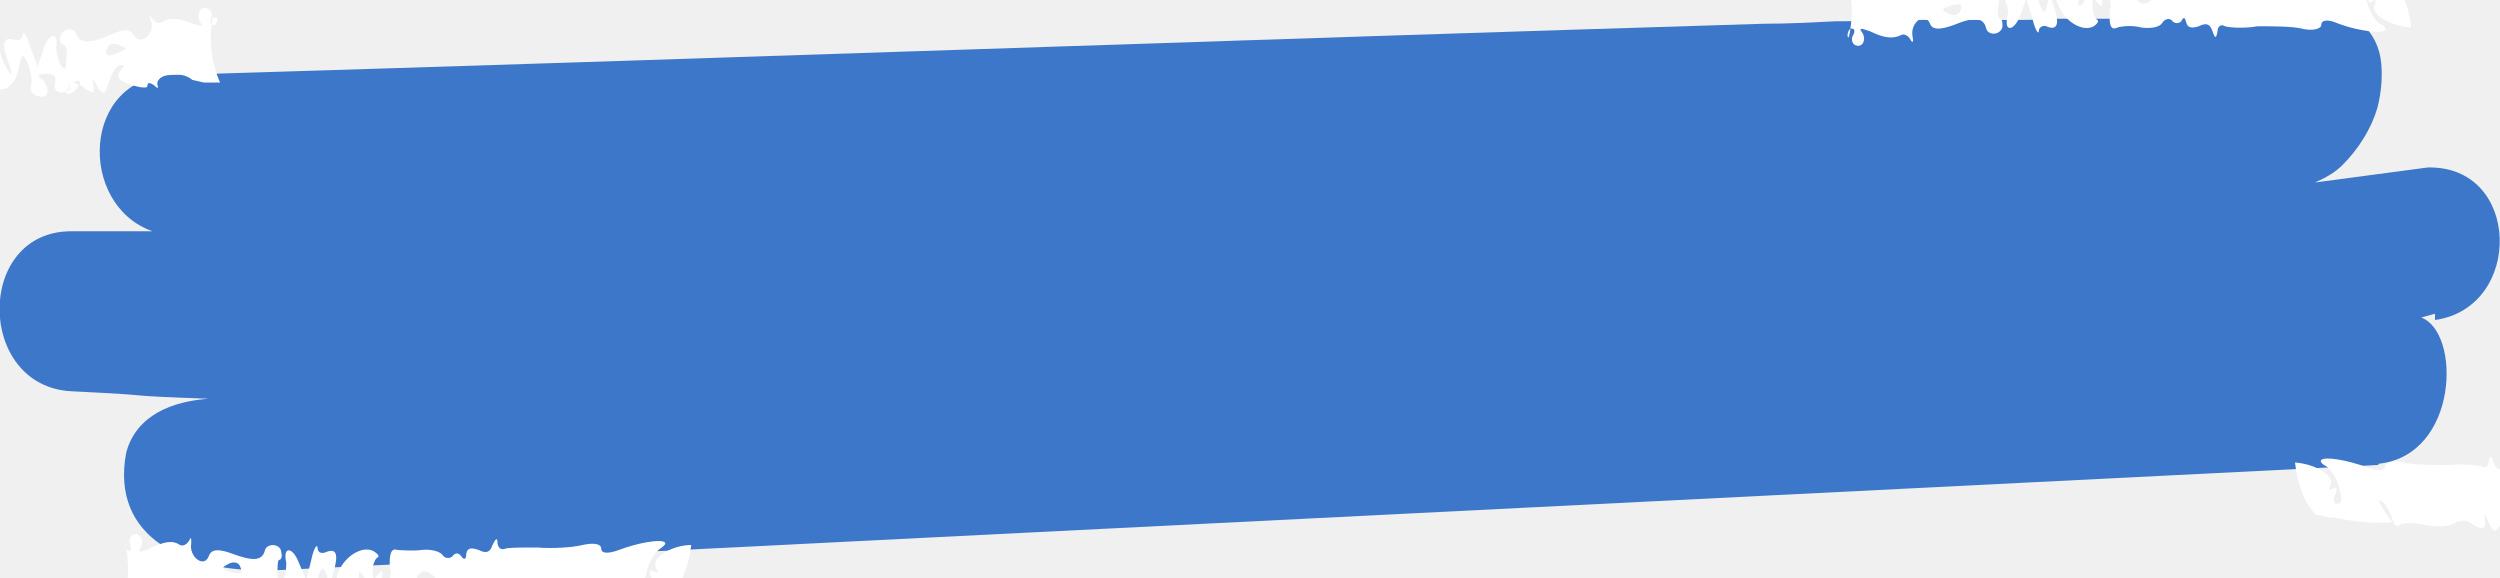
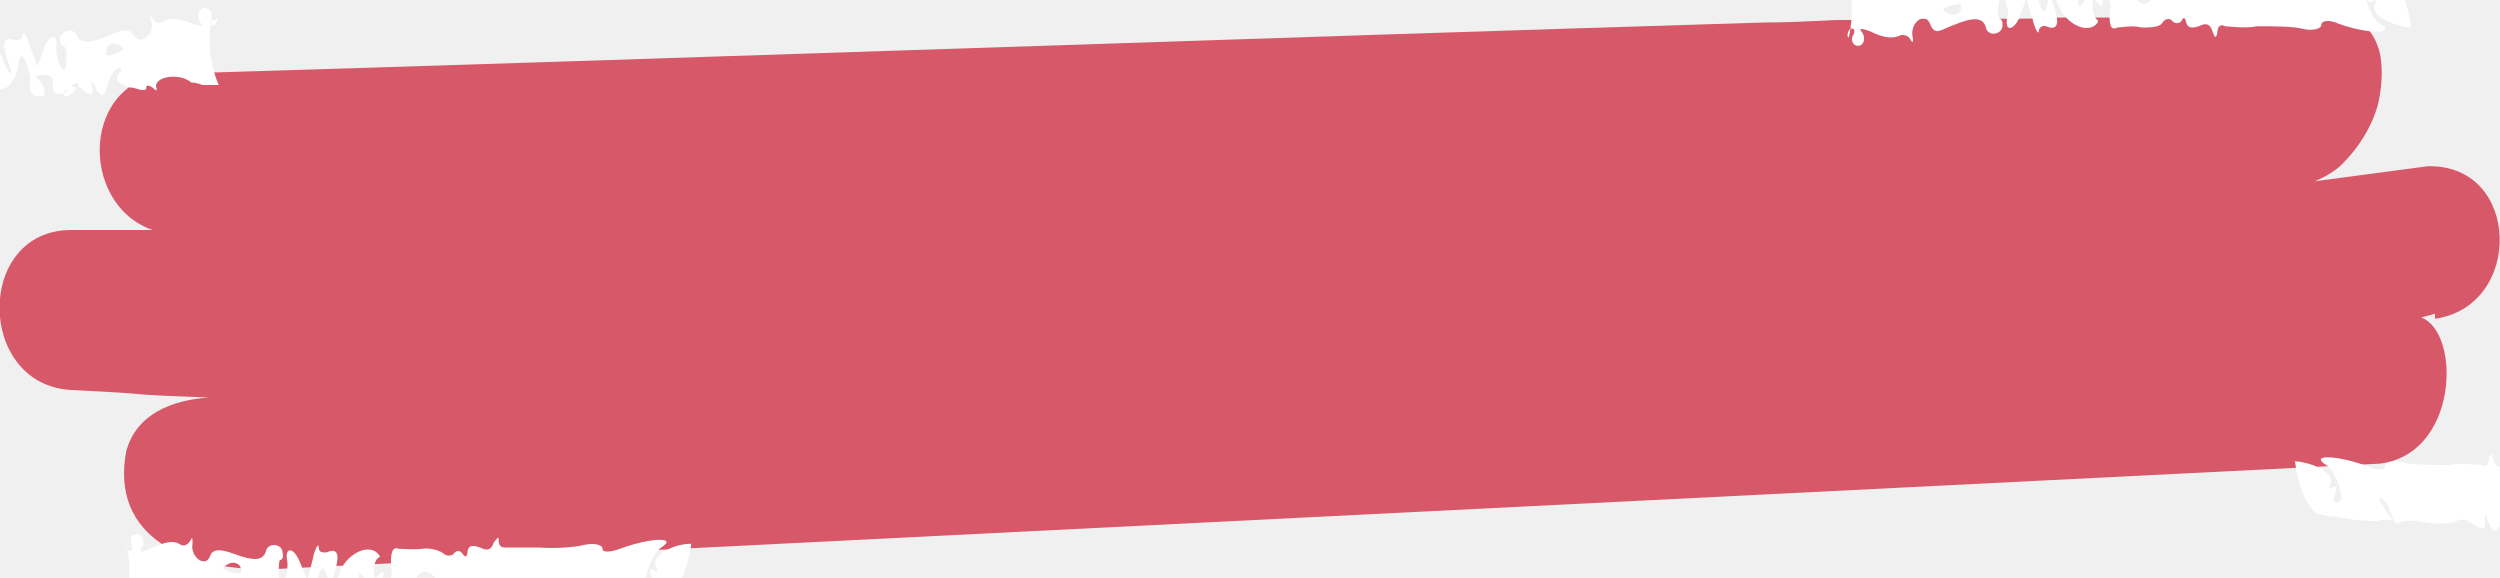
<svg xmlns="http://www.w3.org/2000/svg" version="1.1" viewBox="0 0 200 46.2">
  <defs>
    <style>
      .cls-1 {
        fill: #fff;
      }

      .cls-2 {
        fill: none;
      }

      .cls-3 {
-         fill: url(#linear-gradient);
+         fill: #d75869;
      }
    </style>
-     <linearGradient id="linear-gradient" x1="0" y1="23.1" x2="200" y2="23.1" gradientUnits="userSpaceOnUse">
-       <stop offset="0" stop-color="#d95c6e" />
-       <stop offset="0" stop-color="#3c77ca" />
-     </linearGradient>
  </defs>
  <g>
    <g id="Layer_1">
-       <rect class="cls-2" x="8.6" y="53.1" width="200" height="45.1" />
-       <path class="cls-3" d="M194.8,25.1l-1.1.3c3.2,1.2,3,11-3.4,11.7h0c0,.1-.1.1-.1.1-55.9,2.8-111.8,5.6-167.7,8.4-7.7.4-13.7-2.6-12.4-9.4.8-3,3.7-4.1,6.6-4.3-8.2-.3-2.8-.2-11-.6-7.6-.4-7.7-12.8,0-12.8h6.5c-6-2.1-5.7-12.3,1.5-12.5,43.4-1.3,84.9-2.8,127.4-4.1,1.9,0,3.8-.1,5.8-.2,1.2,0,2.5,0,3.8-.1.1,0,.2,0,.4,0,.3,0,.5,0,.8,0h0c1,0,2,0,3,0,.2,0,.3,0,.5,0,.1,0,.3,0,.4,0s.2,0,.3,0c.5,0,1.1,0,1.6,0h0c0,0,.2,0,.2,0,.6,0,1.1,0,1.7,0,.2,0,.5,0,.7,0,1.4,0,2.7,0,4.1-.1.4,0,.9,0,1.3,0,1,0,2.1,0,3.1,0,.1,0,.2,0,.3,0,.4,0,.7,0,1.1,0,.1,0,.2,0,.3,0,5.1-.2,10.3-.3,15.5-.5,1.2,0,2.2.3,2.9.9h0c.9.7,1.5,1.9,1.6,3.2.1,1.1,0,2.3-.3,3.5-.5,1.7-1.5,3.3-2.8,4.6-.6.6-1.3,1-2.2,1.4l9-1.2c7.5-.2,7.7,11.2.6,12.2Z" />
-       <path class="cls-1" d="M147.8,2.9s0,0,0,0c0-.4.2-.7.4-.6.2,0,.2.3,0,.6-.1.3,0,.6.2.7.6.3,1-.5.5-1.1-.2-.3.1-.2.7,0,1.2.6,1.9.6,2.5.3.2-.1.5,0,.7.3.2.4.3.3.2-.2-.2-1.1,1-2,1.4-1,.2.5.8.5,1.9.1,1.7-.7,2.4-.6,2.6.3.2.6,1.2.5,1.3-.2,0-.3,0-.5-.2-.6-.2,0-.2-.6-.1-1.2.1-.8.2-.9.5-.3.2.4.3,1,.2,1.3-.3,1.3.5,1.2,1,0l.5-1.4.5,1.6c.2.9.5,1.3.5,1,0-.3.3-.5.6-.4.9.4,1.1-.2.6-1.6-.5-1.6-.2-1.5.4,0,.5,1.2,1.9,2.1,2.8,1.6.3-.2.4-.4.3-.5-.2-.1-.4-.6-.4-1.1,0-.6,0-.7.4-.3.3.4.4.4.4-.1,0-.1-.2-.2-.2-.4-.2-.4-.3-.7,0-.7,0,0,.2.1.3.3,0-.3.2-.5.3-.5.3,0,.4.3.2,1.1,0,.1,0,.2,0,.3.1.3.1.5,0,.4,0,0,0,0,0,0-.1,1.3,0,1.9.6,1.6.3-.1,1.2-.2,1.9,0,.7.1,1.5,0,1.7-.4.2-.3.6-.4.8-.1.2.2.5.2.7,0,.2-.4.3-.3.4.1.1.4.4.5,1,.3.6-.3.9-.2,1.1.4.2.6.3.6.4,0,0-.4.3-.6.6-.4.3.1,1.5.2,2.6,0,1.2,0,2.8,0,3.6.2.8.2,1.5,0,1.5-.3,0-.4.5-.5,1.4-.1,1.6.6,3.5.8,3.7.5.1-.1,0-.3-.4-.5-.3-.1-.8-.9-1-1.6-.4-1.1-.3-1.3,0-1.4.3,0,.4.2.2.7-.2.6-.1.7.2.5.3-.2.3,0,.2.2-.5.9,1.4,1.8,2.9,1.9-.2-1.7-.8-3.2-1.7-4.2h0c-.4,0-.8-.2-1.1-.2-.4,0-1.3-.1-2-.2-.6,0-1.6-.1-2.1-.1h-.9c0,0,.7,1,.7,1,.5.6.5.9.2.7-.3-.1-.7-.7-.8-1.2-.2-.7-.4-.9-.7-.7-.2.2-1.1.2-2,0-.9-.2-1.9,0-2.3.2-.4.3-1,.3-1.3.1-1-.7-1.4-.6-1.2.3.1.6,0,.5-.3-.2-.3-.7-.5-.8-.7-.4-.2.3-.4.4-.6.1-.4-.5-1.3.1-1.6,1.2-.2.6-.2.5-.2-.3,0-.7,0-1-.5-.9-.3,0-.8,0-1.1-.2,0,0,0,0,0,0-.2,0-.3,0-.3,0,0,0-.1.2,0,.3.2,1-.6,1.2-.8.2,0-.2-.1-.4-.2-.5,0-.1-.2-.1-.3,0,0,0,0,0,0,0-.2.3-.7.3-1.2.2-.5-.1-1.1-.2-1.4-.1-.1,0-.3,0-.5,0-.2,0-.4-.1-.5-.2-.4-.2-.6-.1-.8.2-.1.3-.1.9,0,1.5.2.7.2,1.1-.1,1.5-.3.3-.4.2-.3-.4.2-2.2-1.8-2.3-2.4,0-.3,1.2-.4,1.3-.7.5-.2-.6-.3-1.3-.2-1.8.1-.5,0-.8-.4-1.1,0,0,0,0-.1,0-.3-.1-.5,0-.6,0-.3.3-.2.9.3,1.3.3.3.2.4-.4.4-.7,0-.8-.2-.7-.7.1-.4,0-.7-.4-.8-.2,0-.3,0-.5,0,0,.1-.1.2-.3.4,0-.2.2-.3.3-.4,0,0,0-.2,0-.2,0,0,0,0,0,0,0,0-.2,0-.3,0h0c-.3,0-.8.4-.9.6.2.1.4.2.5.2,0,0,.2,0,.3-.2,0,0,0,0,.1-.1,0,.2-.2.3-.4.3-.3.1-.5.2-.5,0,0,0,0-.1,0-.2,0,0-.2-.1-.3-.2-.2-.2-.4-.3-.5-.4-.2-.1-.3-.1-.3,0,0,0,0,.2,0,.4.2.7.1.7-.3,0,0-.1-.1-.3-.2-.3-.2-.3-.3-.3-.5,0,0,.1-.2.3-.3.6-.3.7-.7,1.3-1,1.4-.4,0-.4,0,0-.5.4-.5.3-.7-.8-1.1-.4-.2-.7-.2-1-.2,0,0,0,0,0,0-.2,0-.3,0-.3.1,0,.2-.2.2-.5-.1t0,0c-.3-.3-.4-.3-.3,0,0,0,0,0,0,0,.2.9-2,1.1-2.9.2-.1-.1-.4-.2-.9-.2-.4,0-.8,0-1.3,0,.6,1.6.7,3.5.3,5.2ZM171.2-.9c.4.3.7.4.8.2.1-.3.3-.4.5-.3.2,0,0,.5-.2.8-.6.8-1.4.6-1.6-.5-.1-.6,0-.6.5-.2ZM155.9.5c.9-.3,1.2-.2.9.4-.1.3-.6.4-.9.2-.6-.3-.6-.4,0-.6Z" />
-       <path class="cls-1" d="M10,48.7c.5,0,1,0,1.3,0,.5,0,.8-.1.9-.2.9-.8,3-.7,2.9.2,0,0,0,0,0,0,0,.4,0,.4.3,0t0,0c.2-.3.5-.3.5-.1,0,.1.1.1.3.1,0,0,0,0,0,0,.2,0,.6,0,1-.3,1-.4,1.2-.6.8-1.1-.4-.5-.4-.6,0-.5.3,0,.7.7,1,1.3,0,.3.2.4.3.6.2.4.3.3.5,0,0,0,0-.2.2-.3.4-.8.4-.8.3,0,0,.2,0,.3,0,.4,0,.2.1.1.3,0,.1,0,.3-.2.5-.4,0,0,.2-.2.3-.2,0,0,0-.2,0-.2,0-.2.3-.1.5,0,.2,0,.3,0,.4.3,0,0,0,0-.1-.1,0,0-.2-.1-.3-.2-.1,0-.3,0-.5.2.1.3.5.5.9.6h0c0,0,.2,0,.3,0,0,0,0,0,0,0,0,0,0,0,0-.2-.1,0-.3-.2-.3-.4.2.1.3.3.3.4.2,0,.3.1.5,0,.4-.1.5-.4.4-.8-.2-.5,0-.7.6-.7.6,0,.7,0,.4.4-.5.4-.5,1.1-.3,1.4.1.1.3.2.6,0,0,0,0,0,.1,0,.4-.2.5-.6.4-1.1-.1-.5,0-1.2.2-1.8.3-.8.4-.7.8.5.6,2.2,2.6,2.1,2.4-.1,0-.7,0-.8.3-.4.3.3.3.8.1,1.5-.2.6-.2,1.1,0,1.5.1.4.4.5.8.2.1-.1.3-.2.5-.2.2,0,.4,0,.5,0,.3,0,.9,0,1.4-.2.5-.1,1.1,0,1.2.2,0,0,0,0,0,0,.1.2.2.1.3,0,0-.1.1-.3.2-.5.2-1,1-.8.8.2,0,.2,0,.3,0,.3,0,0,.2,0,.3,0,0,0,0,0,0,0,.3-.2.8-.2,1.1-.2.4,0,.5-.2.4-.9,0-.8,0-.9.2-.3.4,1,1.3,1.7,1.7,1.2.2-.2.5-.2.6.1.2.4.4.3.7-.5.3-.7.4-.8.3-.2-.2.8.2.9,1.2.2.3-.2.9-.2,1.3.1.4.3,1.4.3,2.3.1.9-.2,1.7-.2,2,0,.3.2.5,0,.7-.7.2-.5.5-1.1.8-1.2.3-.1.3.1-.2.7l-.7,1h.9c.5,0,1.4,0,2.1-.1.6-.1,1.5-.2,2-.3.3,0,.7-.1,1.1-.2h0c.9-1,1.5-2.5,1.7-4.2-1.5,0-3.3,1-2.8,1.9.2.3,0,.4-.2.2-.3-.2-.4,0-.2.5.2.6.1.8-.2.7-.4,0-.4-.3-.1-1.4.2-.7.7-1.4,1-1.6.3-.2.5-.4.4-.5-.3-.3-2.1,0-3.7.6-.8.3-1.4.3-1.4-.1,0-.4-.6-.5-1.5-.3-.8.2-2.4.3-3.6.2-1.2,0-2.4,0-2.6.1-.3.1-.5,0-.6-.4,0-.5-.1-.5-.4.1-.2.6-.5.7-1.1.4-.6-.2-.9-.2-1,.3,0,.5-.2.5-.4.2-.2-.3-.5-.3-.7,0-.2.2-.6.2-.8-.1-.2-.3-1-.5-1.7-.4-.7.1-1.6,0-1.9,0-.5-.2-.7.3-.6,1.6,0,0,0,0,0,0,.1,0,.1.1,0,.4,0,.1,0,.2,0,.3.1.8,0,1.1-.2,1.1-.2,0-.3-.2-.3-.5-.1.1-.2.2-.3.3-.2,0-.1-.2,0-.7,0-.1.1-.2.2-.4,0-.5,0-.5-.4-.1-.3.4-.4.3-.4-.3,0-.5.2-1,.4-1.1.2-.1,0-.3-.3-.5-.9-.5-2.3.4-2.8,1.6-.5,1.6-.9,1.6-.4,0,.4-1.4.2-1.9-.7-1.5-.3.1-.6,0-.6-.4,0-.3-.3,0-.5,1l-.4,1.6-.6-1.4c-.5-1.3-1.3-1.3-1,0,0,.3,0,.9-.2,1.3-.2.6-.4.5-.5-.3,0-.6,0-1.1.1-1.2.2,0,.3-.3.2-.6,0-.7-1.1-.8-1.3-.2-.2.9-1,.9-2.6.3-1.1-.4-1.7-.4-1.9.2-.4,1-1.6,0-1.4-1,0-.5,0-.6-.2-.2-.2.3-.5.4-.7.3-.6-.4-1.2-.3-2.5.3-.6.3-.9.3-.7,0,.4-.6,0-1.4-.6-1.1-.2.1-.3.4-.2.7.1.3.1.5,0,.6-.2,0-.4-.2-.4-.6,0,0,0,0,0,0,.4,1.6.3,3.6-.2,5.2ZM33.2,46.7c.2-1.1.9-1.3,1.6-.5.3.4.4.8.2.8-.2,0-.4,0-.5-.3-.1-.3-.5-.2-.8.2-.4.4-.6.4-.5-.2ZM18.3,45.1c.4-.2.8-.1.9.2.3.6,0,.7-.9.4-.6-.2-.6-.3,0-.6Z" />
-       <path class="cls-1" d="M228.9,36.9s0,0,0,0c0,.4-.2.7-.4.6-.2,0-.2-.4,0-.6.1-.3,0-.6-.2-.7-.6-.3-1,.5-.6,1.1.2.3-.1.2-.7,0-1.2-.6-1.9-.7-2.5-.3-.2.1-.5,0-.7-.3-.2-.4-.3-.3-.2.2.2,1.1-1,2-1.4,1-.2-.5-.8-.5-1.9-.2-1.7.6-2.4.5-2.6-.3-.2-.6-1.2-.5-1.3.2,0,.3,0,.5.2.6.2,0,.2.6.1,1.2-.1.8-.3.8-.5.3-.2-.4-.3-1-.2-1.3.3-1.3-.5-1.2-1,0l-.6,1.4-.4-1.6c-.2-.9-.5-1.3-.5-1,0,.3-.3.5-.6.4-.8-.4-1.1.1-.7,1.5.5,1.6.2,1.5-.4,0-.4-1.3-1.9-2.1-2.8-1.6-.3.2-.5.4-.3.5.2.1.4.6.4,1.1,0,.6,0,.7-.4.3-.3-.4-.4-.4-.4.1,0,.1.2.2.2.4.2.4.2.7,0,.7,0,0-.2-.1-.3-.3,0,.3-.2.5-.3.5-.3,0-.4-.3-.2-1.1,0-.1,0-.2,0-.3-.1-.3-.1-.5,0-.4,0,0,0,0,0,0,.1-1.3,0-1.9-.6-1.6-.3.1-1.2.2-1.9,0-.7-.1-1.5,0-1.7.4-.2.3-.6.4-.8.1-.2-.2-.5-.2-.7,0-.2.4-.3.3-.4-.2,0-.5-.4-.5-1-.3-.6.3-.9.2-1.1-.4-.2-.6-.3-.6-.4-.1,0,.4-.3.6-.6.4-.3-.1-1.5-.2-2.6-.1-1.2,0-2.8,0-3.6-.2-.8-.2-1.5,0-1.5.3,0,.4-.5.4-1.4.1-1.6-.6-3.4-.9-3.7-.6-.1.1,0,.3.4.5.3.2.8.9,1,1.6.3,1.1.3,1.3-.1,1.4-.3,0-.4-.2-.2-.7.2-.6.2-.7-.2-.5-.3.2-.3,0-.2-.2.5-.9-1.3-1.8-2.8-1.9.2,1.7.7,3.2,1.7,4.2h0c.4,0,.8.2,1.1.2.4,0,1.3.2,2,.3.6,0,1.6.2,2.1.1h.9s-.7-1-.7-1c-.4-.6-.5-.9-.2-.7.3.1.6.7.8,1.2.2.7.4.9.7.7.2-.2,1.1-.2,2,0,.9.2,1.9.1,2.3-.1.4-.3,1-.3,1.3-.1,1,.7,1.3.6,1.2-.2-.1-.6,0-.5.3.2.3.7.5.8.7.5.2-.3.4-.3.6-.1.4.5,1.3-.1,1.7-1.2.2-.6.2-.5.2.3,0,.7,0,1,.4.9.3,0,.8,0,1.1.2,0,0,0,0,0,0,.2,0,.3,0,.3,0,0,0,.1-.2,0-.3-.2-1,.6-1.1.8-.2,0,.2.1.4.2.5,0,.1.2.1.3,0,0,0,0,0,0,0,.2-.3.7-.3,1.2-.2.5.2,1.1.2,1.4.2.1,0,.3,0,.5,0,.2,0,.4.1.5.2.4.3.6.1.8-.2.1-.3.1-.9,0-1.5-.2-.7-.2-1.1.1-1.5.3-.3.4-.2.3.4-.2,2.2,1.8,2.3,2.4.1.3-1.2.4-1.3.8-.5.2.6.3,1.3.2,1.8-.1.5,0,.8.4,1.1,0,0,0,0,.1,0,.3.1.5,0,.6,0,.3-.3.2-.9-.3-1.4-.3-.3-.2-.4.4-.4.7,0,.8.3.6.7-.1.4,0,.7.4.8.2,0,.3,0,.5,0,0-.1.1-.2.3-.4,0,.2-.2.3-.3.4,0,0,0,.2,0,.2,0,0,0,0,0,0,0,0,.2,0,.3,0h0c.3,0,.8-.3.9-.6-.2-.1-.4-.2-.5-.2,0,0-.2,0-.3.2,0,0,0,0-.1.1,0-.2.2-.3.4-.3.3-.1.5-.2.5,0,0,0,0,.1,0,.2,0,0,.2.1.3.2.2.2.4.3.5.4.2.1.3.2.3,0,0,0,0-.2,0-.4-.1-.7,0-.7.3,0,0,.1.1.3.2.3.2.3.3.3.5,0,0-.1.2-.3.3-.6.3-.7.7-1.3,1-1.3.4,0,.4,0,0,.5-.4.5-.3.7.8,1.1.4.2.7.3,1,.3,0,0,0,0,0,0,.2,0,.3,0,.3-.1,0-.2.2-.2.5.1t0,0c.3.4.4.3.3,0,0,0,0,0,0,0-.2-.9,2-1,2.9-.2.1.1.4.2.9.2.4,0,.8,0,1.3,0-.6-1.6-.7-3.6-.2-5.2ZM205.4,40.4c-.3-.4-.7-.4-.8-.2-.1.3-.4.4-.5.3-.2,0,0-.5.2-.8.7-.8,1.4-.5,1.6.5.1.6,0,.6-.5.2ZM220.8,39.2c-.9.3-1.2.2-.9-.4.1-.3.6-.4.9-.2.6.3.6.4,0,.6Z" />
-       <path class="cls-1" d="M17.4,1.4s0,0,0,0c0,.4-.2.7-.4.6-.2,0-.2-.3-.1-.6.1-.3,0-.6-.3-.7-.6-.3-1,.6-.5,1.2.2.2-.1.2-.7,0-1.2-.5-1.9-.5-2.5-.1-.2.1-.5,0-.7-.3-.2-.3-.3-.3-.1.2.3,1.1-.9,2-1.4,1.1-.3-.5-.8-.5-1.9,0-1.6.7-2.4.7-2.7-.1-.2-.6-1.2-.4-1.3.3,0,.3,0,.5.3.6.2,0,.3.6.2,1.2,0,.8-.2.9-.5.3-.2-.4-.3-1-.3-1.3.2-1.3-.6-1.2-1,.1l-.5,1.4-.6-1.6c-.3-.9-.5-1.3-.6-.9,0,.3-.3.5-.6.4-.9-.3-1.1.2-.6,1.6.6,1.5.3,1.5-.4,0C0,3.7-1.5,2.9-2.3,3.5c-.3.2-.4.4-.2.5.2,0,.4.6.5,1.1,0,.6,0,.7-.3.3-.3-.4-.4-.3-.4.1,0,.1.2.2.2.3.2.4.3.7.1.7,0,0-.2-.1-.3-.3,0,.3-.1.5-.3.6-.3,0-.4-.3-.3-1.1,0-.1,0-.2,0-.3-.1-.3-.2-.5,0-.4,0,0,0,0,0,0,0-1.3-.2-1.8-.7-1.6-.3.2-1.2.3-1.9.2-.7,0-1.5.1-1.7.5-.2.3-.6.4-.8.2-.2-.2-.5-.2-.7,0-.2.4-.3.4-.4-.1-.1-.4-.4-.5-1-.2-.6.3-.9.2-1.2-.3-.2-.6-.3-.6-.4,0,0,.4-.3.6-.5.5-.3-.1-1.5,0-2.6,0-1.1.1-2.8.1-3.6,0-.9-.1-1.5,0-1.5.4,0,.4-.5.5-1.4.2-1.7-.5-3.5-.7-3.7-.3-.1.1.1.3.5.5.3.1.8.8,1.1,1.5.4,1,.4,1.3,0,1.4-.3,0-.4-.1-.3-.7.2-.6.1-.7-.2-.5-.3.2-.3.1-.2-.2.4-.9-1.5-1.7-3-1.7.3,1.7,1,3.1,2,4.1h0c.4,0,.8.1,1.1.1.4,0,1.3,0,2,.1.6,0,1.6,0,2.1,0h.9c0-.1-.8-1-.8-1-.5-.6-.6-.8-.2-.7.3,0,.7.6.9,1.2.2.7.5.9.7.6.2-.2,1.1-.3,1.9-.2.9.1,1.9,0,2.3-.3.4-.3,1-.4,1.3-.2,1.1.6,1.4.5,1.2-.3-.1-.6,0-.5.3.2.3.7.5.8.7.4.1-.3.4-.4.6-.2.5.5,1.3-.2,1.6-1.3.2-.6.2-.5.2.3,0,.7.2,1,.5.9.3,0,.8,0,1.1,0,0,0,0,0,0,0,.2,0,.3,0,.3,0,0,0,0-.2,0-.3-.3-.9.6-1.2.8-.2,0,.2.1.4.2.5,0,.1.2.1.3,0,0,0,0,0,0,0,.1-.3.7-.4,1.2-.3.5.1,1.1.1,1.4,0,.1,0,.3,0,.5,0,.2,0,.4,0,.5.2.4.2.6,0,.7-.3.1-.3,0-.9-.1-1.5-.3-.7-.2-1.1,0-1.5.3-.4.4-.3.4.4,0,2.2,1.9,2.2,2.4,0,.2-1.2.3-1.3.7-.5.2.5.4,1.3.3,1.7-.1.5,0,.8.5,1,0,0,0,0,.1,0,.3.1.5,0,.6-.1.2-.3.1-.9-.4-1.3-.4-.3-.2-.4.4-.4.7,0,.8.2.7.7-.1.4,0,.7.4.8.2,0,.3,0,.5-.1,0-.1.1-.2.3-.4,0,.2-.2.3-.3.4,0,0,0,.2,0,.2,0,0,0,0,0,0,0,0,.2,0,.2,0h0c.3,0,.7-.4.8-.7-.2-.1-.4-.2-.5-.2,0,0-.2,0-.2.2,0,0,0,0-.1.1,0-.2.2-.3.4-.3.3-.2.5-.2.5,0,0,0,0,.1,0,.2,0,0,.2.1.3.2.2.2.4.3.5.3.2.1.3.1.3,0,0,0,0-.2,0-.4-.2-.7-.1-.7.3,0,0,.1.1.3.2.3.2.3.3.3.5,0,0-.1.1-.3.2-.6.2-.7.6-1.3.9-1.4.4,0,.4,0,0,.5-.3.5-.2.7.9,1.1.4.1.7.2,1,.2,0,0,0,0,0,0,.2,0,.3,0,.3-.2,0-.2.2-.2.5,0t0,0c.3.3.4.3.3,0,0,0,0,0,0,0-.2-.9,1.9-1.2,2.8-.4.1,0,.4.1.9.2.4,0,.8,0,1.3,0-.7-1.6-.9-3.5-.6-5.2ZM-5.8,6.5c-.4-.3-.8-.4-.9-.1-.1.3-.3.4-.5.3-.2,0,0-.5.2-.8.6-.8,1.4-.6,1.6.4.2.6,0,.6-.5.2ZM9.5,4.2c-.9.4-1.2.3-.9-.4.1-.3.5-.4.9-.2.7.3.7.3,0,.6Z" />
+       <g id="Layer_1-2" data-name="Layer_1">
+         <rect class="cls-2" x="8.6" y="53.1" width="200" height="45.1" />
+         <path class="cls-3" d="M194.8,25.1l-1.1.3c3.2,1.2,3,11-3.4,11.7h0c0,0-.1,0-.1,0-55.9,2.8-111.8,5.6-167.7,8.4-7.7.4-13.7-2.6-12.4-9.4.8-3,3.7-4.1,6.6-4.3-8.2-.3-2.8-.2-11-.6-7.6-.4-7.7-12.8,0-12.8h6.5c-6-2.1-5.7-12.3,1.5-12.5,43.4-1.3,84.9-2.8,127.4-4.1,1.9,0,3.8-.1,5.8-.2,1.2,0,2.5,0,3.8-.1h9.6c1.4,0,2.7,0,4.1-.1h6.1c5.1-.2,10.3-.3,15.5-.5,1.2,0,2.2.3,2.9.9h0c.9.7,1.5,1.9,1.6,3.2.1,1.1,0,2.3-.3,3.5-.5,1.7-1.5,3.3-2.8,4.6-.6.6-1.3,1-2.2,1.4l9-1.2c7.5-.2,7.7,11.2.6,12.2v-.5Z" />
+         <path class="cls-1" d="M147.8,2.9h0c0-.4.2-.7.4-.6.2,0,.2.3,0,.6-.1.3,0,.6.2.7.6.3,1-.5.5-1.1-.2-.3.1-.2.7,0,1.2.6,1.9.6,2.5.3.2,0,.5,0,.7.3.2.4.3.3.2-.2-.2-1.1,1-2,1.4-1s.8.5,1.9.1c1.7-.7,2.4-.6,2.6.3.2.6,1.2.5,1.3-.2,0-.3,0-.5-.2-.6-.2,0-.2-.6-.1-1.2.1-.8.2-.9.5-.3.2.4.3,1,.2,1.3-.3,1.3.5,1.2,1,0l.5-1.4.5,1.6c.2.9.5,1.3.5,1s.3-.5.6-.4c.9.4,1.1-.2.6-1.6-.5-1.6-.2-1.5.4,0,.5,1.2,1.9,2.1,2.8,1.6.3-.2.4-.4.3-.5-.2-.1-.4-.6-.4-1.1s0-.7.4-.3c.3.4.4.4.4-.1s-.2-.2-.2-.4c-.2-.4-.3-.7,0-.7,0,0,.2.1.3.3,0-.3.2-.5.3-.5.3,0,.4.3.2,1.1V.2c.1.3.1.5,0,.4h0c-.1,1.3,0,1.9.6,1.6.3,0,1.2-.2,1.9,0,.7,0,1.5,0,1.7-.4.2-.3.6-.4.8-.1.2.2.5.2.7,0,.2-.4.3-.3.4.1.1.4.4.5,1,.3.6-.3.9-.2,1.1.4.2.6.3.6.4,0,0-.4.3-.6.6-.4.3,0,1.5.2,2.6,0,1.2,0,2.8,0,3.6.2s1.5,0,1.5-.3.5-.5,1.4-.1c1.6.6,3.5.8,3.7.5.1,0,0-.3-.4-.5-.3-.1-.8-.9-1-1.6-.4-1.1-.3-1.3,0-1.4.3,0,.4.2.2.7-.2.6-.1.7.2.5.3-.2.3,0,.2.2-.5.9,1.4,1.8,2.9,1.9-.2-1.7-.8-3.2-1.7-4.2h0c-.4,0-.8-.2-1.1-.2s-1.3,0-2-.2c-.6,0-1.6,0-2.1,0h-.9l.7,1c.5.6.5.9.2.7-.3-.1-.7-.7-.8-1.2-.2-.7-.4-.9-.7-.7-.2.2-1.1.2-2,0s-1.9,0-2.3.2c-.4.3-1,.3-1.3,0-1-.7-1.4-.6-1.2.3.1.6,0,.5-.3-.2s-.5-.8-.7-.4c-.2.3-.4.4-.6,0-.4-.5-1.3,0-1.6,1.2-.2.6-.2.5-.2-.3s0-1-.5-.9c-.3,0-.8,0-1.1-.2h-.3s-.1.2,0,.3c.2,1-.6,1.2-.8.2,0-.2-.1-.4-.2-.5,0,0-.2,0-.3,0h0c-.2.3-.7.3-1.2.2s-1.1-.2-1.4,0h-.5c-.2,0-.4,0-.5-.2-.4-.2-.6,0-.8.2-.1.3-.1.9,0,1.5.2.7.2,1.1-.1,1.5-.3.3-.4.2-.3-.4.2-2.2-1.8-2.3-2.4,0-.3,1.2-.4,1.3-.7.5-.2-.6-.3-1.3-.2-1.8s0-.8-.4-1.1h-.1c-.3,0-.5,0-.6,0-.3.3-.2.9.3,1.3.3.3.2.4-.4.4s-.8-.2-.7-.7c.1-.4,0-.7-.4-.8h-.5c0,0-.1.2-.3.4,0-.2.2-.3.3-.4v-.2h-.3c-.3,0-.8.4-.9.6.2.1.4.2.5.2,0,0,.2,0,.3-.2h.1c0,.1-.2.2-.4.2-.3.1-.5.2-.5,0v-.2s-.2-.1-.3-.2c-.2-.2-.4-.3-.5-.4-.2,0-.3,0-.3,0v.4c.2.7.1.7-.3,0,0,0-.1-.3-.2-.3-.2-.3-.3-.3-.5,0,0,0-.2.3-.3.6-.3.7-.7,1.3-1,1.4q-.4,0,0-.5c.4-.5.3-.7-.8-1.1-.4-.2-.7-.2-1-.2h0c-.2,0-.3,0-.3,0,0,.2-.2.2-.5,0q-.2-.2,0,0c-.3-.3-.4-.3-.3,0h0c.2.9-2,1.1-2.9.2-.1,0-.4-.2-.9-.2h-1.3c.6,1.6.7,3.5.3,5.2h0ZM171.2-.9c.4.3.7.4.8.2.1-.3.3-.4.5-.3.2,0,0,.5-.2.8-.6.8-1.4.6-1.6-.5-.1-.6,0-.6.5-.2ZM155.9.5c.9-.3,1.2-.2.9.4-.1.3-.6.4-.9.2-.6-.3-.6-.4,0-.6Z" />
+         <path class="cls-1" d="M10,48.7h1.3c.5,0,.8,0,.9-.2.9-.8,3-.7,2.9.2h0q0,.4.3,0t0,0c.2-.3.5-.3.5,0s0,0,.3,0h0c.2,0,.6,0,1-.3,1-.4,1.2-.6.8-1.1-.4-.5-.4-.6,0-.5.3,0,.7.7,1,1.3,0,.3.2.4.3.6.2.4.3.3.5,0,0,0,0-.2.2-.3q.4-.8.3,0v.4c0,.2.1,0,.3,0,.1,0,.3-.2.5-.4,0,0,.2-.2.3-.2v-.2c0-.2.3,0,.5,0,.2,0,.3,0,.4.3h-.1c0,0-.2-.2-.3-.3-.1,0-.3,0-.5.2.1.3.5.5.9.6h.3v-.2c-.1,0-.3-.2-.3-.4.2,0,.3.3.3.4.2,0,.3,0,.5,0,.4,0,.5-.4.4-.8-.2-.5,0-.7.6-.7s.7,0,.4.4c-.5.4-.5,1.1-.3,1.4.1,0,.3.2.6,0h.1c.4-.2.5-.6.4-1.1s0-1.2.2-1.8c.3-.8.4-.7.8.5.6,2.2,2.6,2.1,2.4,0,0-.7,0-.8.3-.4.3.3.3.8.1,1.5-.2.6-.2,1.1,0,1.5.1.4.4.5.8.2.1,0,.3-.2.5-.2h.5c.3,0,.9,0,1.4-.2.5,0,1.1,0,1.2.2h0c0,.2.2,0,.3,0,0,0,0-.3.2-.5.2-1,1-.8.8.2v.3h.3c.3-.2.8-.2,1.1-.2s.5-.2.4-.9c0-.8,0-.9.2-.3.4,1,1.3,1.7,1.7,1.2.2-.2.5-.2.6,0,.2.4.4.3.7-.5.3-.7.4-.8.3-.2-.2.8.2.9,1.2.2.3-.2.9-.2,1.3,0,.4.3,1.4.3,2.3,0,.9-.2,1.7-.2,2,0s.5,0,.7-.7c.2-.5.5-1.1.8-1.2.3,0,.3,0-.2.7l-.7,1h.9c.5,0,1.4,0,2.1,0,.6,0,1.5-.2,2-.3.3,0,.7,0,1.1-.2h0c.9-1,1.5-2.5,1.7-4.2-1.5,0-3.3,1-2.8,1.9.2.3,0,.4-.2.2-.3-.2-.4,0-.2.5.2.6,0,.8-.2.7-.4,0-.4-.3,0-1.4.2-.7.7-1.4,1-1.6.3-.2.5-.4.4-.5-.3-.3-2.1,0-3.7.6-.8.3-1.4.3-1.4,0s-.6-.5-1.5-.3c-.8.2-2.4.3-3.6.2-1.2,0-2.4,0-2.6,0-.3,0-.5,0-.6-.4,0-.5,0-.5-.4,0-.2.6-.5.7-1.1.4-.6-.2-.9-.2-1,.3,0,.5-.2.5-.4.2s-.5-.3-.7,0c-.2.2-.6.2-.8,0s-1-.5-1.7-.4-1.6,0-1.9,0c-.5-.2-.7.3-.6,1.6h0c.1,0,.1,0,0,.4v.3c.1.8,0,1.1-.2,1.1s-.3-.2-.3-.5c-.1,0-.2.2-.3.3-.2,0-.1-.2,0-.7,0,0,.1-.2.2-.4q0-.5-.4,0c-.3.4-.4.3-.4-.3s.2-1,.4-1.1c.2,0,0-.3-.3-.5-.9-.5-2.3.4-2.8,1.6-.5,1.6-.9,1.6-.4,0,.4-1.4.2-1.9-.7-1.5-.3,0-.6,0-.6-.4s-.3,0-.5,1l-.4,1.6-.6-1.4c-.5-1.3-1.3-1.3-1,0,0,.3,0,.9-.2,1.3-.2.6-.4.5-.5-.3,0-.6,0-1.1.1-1.2.2,0,.3-.3.2-.6,0-.7-1.1-.8-1.3-.2-.2.9-1,.9-2.6.3-1.1-.4-1.7-.4-1.9.2-.4,1-1.6,0-1.4-1,0-.5,0-.6-.2-.2-.2.3-.5.4-.7.3-.6-.4-1.2-.3-2.5.3-.6.3-.9.3-.7,0,.4-.6,0-1.4-.6-1.1-.2,0-.3.4-.2.7s.1.5,0,.6c-.2,0-.4-.2-.4-.6h0c.4,1.6.3,3.6-.2,5.2h.2ZM33.2,46.7c.2-1.1.9-1.3,1.6-.5.3.4.4.8.2.8s-.4,0-.5-.3-.5-.2-.8.2c-.4.4-.6.4-.5-.2ZM18.3,45.1c.4-.2.8,0,.9.2.3.6,0,.7-.9.4-.6-.2-.6-.3,0-.6Z" />
+         <path class="cls-1" d="M228.9,36.9h0c0,.4-.2.7-.4.6-.2,0-.2-.4,0-.6.1-.3,0-.6-.2-.7-.6-.3-1,.5-.6,1.1s-.1.2-.7,0c-1.2-.6-1.9-.7-2.5-.3-.2,0-.5,0-.7-.3-.2-.4-.3-.3-.2.2.2,1.1-1,2-1.4,1s-.8-.5-1.9-.2c-1.7.6-2.4.5-2.6-.3-.2-.6-1.2-.5-1.3.2,0,.3,0,.5.2.6.2,0,.2.6.1,1.2-.1.8-.3.8-.5.3-.2-.4-.3-1-.2-1.3.3-1.3-.5-1.2-1,0l-.6,1.4-.4-1.6c-.2-.9-.5-1.3-.5-1s-.3.5-.6.4c-.8-.4-1.1,0-.7,1.5.5,1.6.2,1.5-.4,0-.4-1.3-1.9-2.1-2.8-1.6-.3.2-.5.4-.3.5s.4.6.4,1.1,0,.7-.4.3c-.3-.4-.4-.4-.4,0s.2.2.2.4c.2.4.2.7,0,.7,0,0-.2,0-.3-.3,0,.3-.2.5-.3.5-.3,0-.4-.3-.2-1.1v-.3c-.1-.3-.1-.5,0-.4h0c.1-1.3,0-1.9-.6-1.6-.3,0-1.2.2-1.9,0-.7,0-1.5,0-1.7.4-.2.3-.6.4-.8,0-.2-.2-.5-.2-.7,0-.2.4-.3.3-.4-.2,0-.5-.4-.5-1-.3-.6.3-.9.2-1.1-.4-.2-.6-.3-.6-.4,0,0,.4-.3.6-.6.4-.3,0-1.5-.2-2.6,0-1.2,0-2.8,0-3.6-.2s-1.5,0-1.5.3-.5.4-1.4,0c-1.6-.6-3.4-.9-3.7-.6-.1,0,0,.3.4.5.3.2.8.9,1,1.6.3,1.1.3,1.3-.1,1.4-.3,0-.4-.2-.2-.7.2-.6.2-.7-.2-.5-.3.2-.3,0-.2-.2.5-.9-1.3-1.8-2.8-1.9.2,1.7.7,3.2,1.7,4.2h0c.4,0,.8.2,1.1.2s1.3.2,2,.3c.6,0,1.6.2,2.1,0h.9l-.7-1c-.4-.6-.5-.9-.2-.7.3,0,.6.7.8,1.2.2.7.4.9.7.7.2-.2,1.1-.2,2,0s1.9,0,2.3,0c.4-.3,1-.3,1.3,0,1,.7,1.3.6,1.2-.2-.1-.6,0-.5.3.2s.5.8.7.5.4-.3.6,0c.4.5,1.3,0,1.7-1.2.2-.6.2-.5.2.3s0,1,.4.9c.3,0,.8,0,1.1.2h.3s.1-.2,0-.3c-.2-1,.6-1.1.8-.2,0,.2.1.4.2.5,0,0,.2,0,.3,0h0c.2-.3.7-.3,1.2-.2.5.2,1.1.2,1.4.2h.5c.2,0,.4,0,.5.2.4.3.6,0,.8-.2.1-.3.1-.9,0-1.5-.2-.7-.2-1.1.1-1.5.3-.3.4-.2.3.4-.2,2.2,1.8,2.3,2.4,0,.3-1.2.4-1.3.8-.5.2.6.3,1.3.2,1.8s0,.8.4,1.1h.1c.3,0,.5,0,.6,0,.3-.3.2-.9-.3-1.4-.3-.3-.2-.4.4-.4s.8.3.6.7c-.1.4,0,.7.4.8h.5c0,0,.1-.2.3-.4,0,.2-.2.3-.3.4v.2h.3c.3,0,.8-.3.9-.6-.2,0-.4-.2-.5-.2,0,0-.2,0-.3.2h-.1c0-.1.2-.2.4-.2.3,0,.5-.2.5,0v.2s.2,0,.3.2c.2.2.4.3.5.4.2,0,.3.2.3,0v-.4c-.1-.7,0-.7.3,0,0,0,.1.3.2.3.2.3.3.3.5,0,0,0,.2-.3.3-.6.3-.7.7-1.3,1-1.3s.4,0,0,.5-.3.7.8,1.1c.4.2.7.3,1,.3h0c.2,0,.3,0,.3,0,0-.2.2-.2.5,0q.2.2,0,0c.3.4.4.3.3,0h0c-.2-.9,2-1,2.9-.2.1,0,.4.2.9.2h1.3c-.6-1.6-.7-3.6-.2-5.2h.2ZM205.4,40.4c-.3-.4-.7-.4-.8-.2-.1.3-.4.4-.5.3-.2,0,0-.5.2-.8.7-.8,1.4-.5,1.6.5.1.6,0,.6-.5.2ZM220.8,39.2c-.9.3-1.2.2-.9-.4.1-.3.6-.4.9-.2.6.3.6.4,0,.6Z" />
+         <path class="cls-1" d="M17.4,1.4h0c0,.4-.2.7-.4.6-.2,0-.2-.3-.1-.6s0-.6-.3-.7c-.6-.3-1,.6-.5,1.2.2.2-.1.2-.7,0-1.2-.5-1.9-.5-2.5-.1-.2.1-.5,0-.7-.3-.2-.3-.3-.3-.1.2.3,1.1-.9,2-1.4,1.1-.3-.5-.8-.5-1.9,0-1.6.7-2.4.7-2.7,0-.2-.6-1.2-.4-1.3.3,0,.3,0,.5.3.6.2,0,.3.6.2,1.2,0,.8-.2.9-.5.3-.2-.4-.3-1-.3-1.3.2-1.3-.6-1.2-1,0l-.5,1.4-.6-1.6c-.3-.9-.5-1.3-.6-.9,0,.3-.3.5-.6.4-.9-.3-1.1.2-.6,1.6.6,1.5.3,1.5-.4,0-.2-1.1-1.7-1.9-2.5-1.3-.3.2-.4.4-.2.5.2,0,.4.6.5,1.1,0,.6,0,.7-.3.3-.3-.4-.4-.3-.4,0s.2.2.2.3c.2.4.3.7,0,.7,0,0-.2,0-.3-.3,0,.3,0,.5-.3.6-.3,0-.4-.3-.3-1.1v-.3c0-.3-.2-.5,0-.4h0c0-1.3-.2-1.8-.7-1.6-.3.2-1.2.3-1.9.2-.7,0-1.5,0-1.7.5-.2.3-.6.4-.8.2-.2-.2-.5-.2-.7,0-.2.4-.3.4-.4,0-.1-.4-.4-.5-1-.2s-.9.2-1.2-.3c-.2-.6-.3-.6-.4,0,0,.4-.3.6-.5.5-.3,0-1.5,0-2.6,0-1.1,0-2.8,0-3.6,0-.9,0-1.5,0-1.5.4s-.5.5-1.4.2c-1.7-.5-3.5-.7-3.7-.3-.1,0,.1.3.5.5.3,0,.8.8,1.1,1.5.4,1,.4,1.3,0,1.4-.3,0-.4,0-.3-.7.2-.6.1-.7-.2-.5-.3.2-.3,0-.2-.2.4-.9-1.5-1.7-3-1.7.3,1.7,1,3.1,2,4.1h0c.4,0,.8.1,1.1.1s1.3,0,2,.1h3c0-.1-.8-1-.8-1-.5-.6-.6-.8-.2-.7.3,0,.7.6.9,1.2.2.7.5.9.7.6.2-.2,1.1-.3,1.9-.2.9.1,1.9,0,2.3-.3.4-.3,1-.4,1.3-.2,1.1.6,1.4.5,1.2-.3-.1-.6,0-.5.3.2s.5.8.7.4c.1-.3.4-.4.6-.2.5.5,1.3-.2,1.6-1.3.2-.6.2-.5.2.3s.2,1,.5.9h1.4v-.3c-.3-.9.6-1.2.8-.2,0,.2,0,.4.2.5,0,.1.2.1.3,0h0c0-.3.7-.4,1.2-.3.5.1,1.1.1,1.4,0h.5c.2,0,.4,0,.5.2.4.2.6,0,.7-.3s0-.9-.1-1.5c-.3-.7-.2-1.1,0-1.5.3-.4.4-.3.4.4,0,2.2,1.9,2.2,2.4,0,.2-1.2.3-1.3.7-.5.2.5.4,1.3.3,1.7,0,.5,0,.8.5,1h0c.3,0,.5,0,.6,0,.2-.3,0-.9-.4-1.3-.4-.3-.2-.4.4-.4s.8.2.7.7c0,.4,0,.7.4.8.2,0,.3,0,.5,0,0,0,0-.2.3-.4,0,.2-.2.3-.3.4v.2h.2c.3,0,.7-.4.8-.7-.2,0-.4-.2-.5-.2,0,0-.2,0-.2.2h0c0,0,.2-.2.4-.2.3-.2.5-.2.5,0v.2s.2,0,.3.2c.2.2.4.3.5.3.2,0,.3,0,.3,0v-.4c-.2-.7,0-.7.3,0,0,0,0,.3.2.3.2.3.3.3.5,0,0,0,.1-.3.2-.6.2-.7.6-1.3.9-1.4q.4,0,0,.5c-.3.5-.2.7.9,1.1.4,0,.7.2,1,.2h0c.2,0,.3,0,.3-.2s.2-.2.5,0q.2.1,0,0c.3.3.4.3.3,0h0c-.2-.9,1.9-1.2,2.8-.4.1,0,.4,0,.9.2h1.3c-.7-1.6-.9-3.5-.6-5.2h.4ZM-5.8,6.5c-.4-.3-.8-.4-.9,0s-.3.4-.5.3c-.2,0,0-.5.2-.8.6-.8,1.4-.6,1.6.4.2.6,0,.6-.5.2h.1ZM9.5,4.2c-.9.4-1.2.3-.9-.4.1-.3.5-.4.9-.2q.7.3,0,.6Z" />
+       </g>
    </g>
  </g>
</svg>
